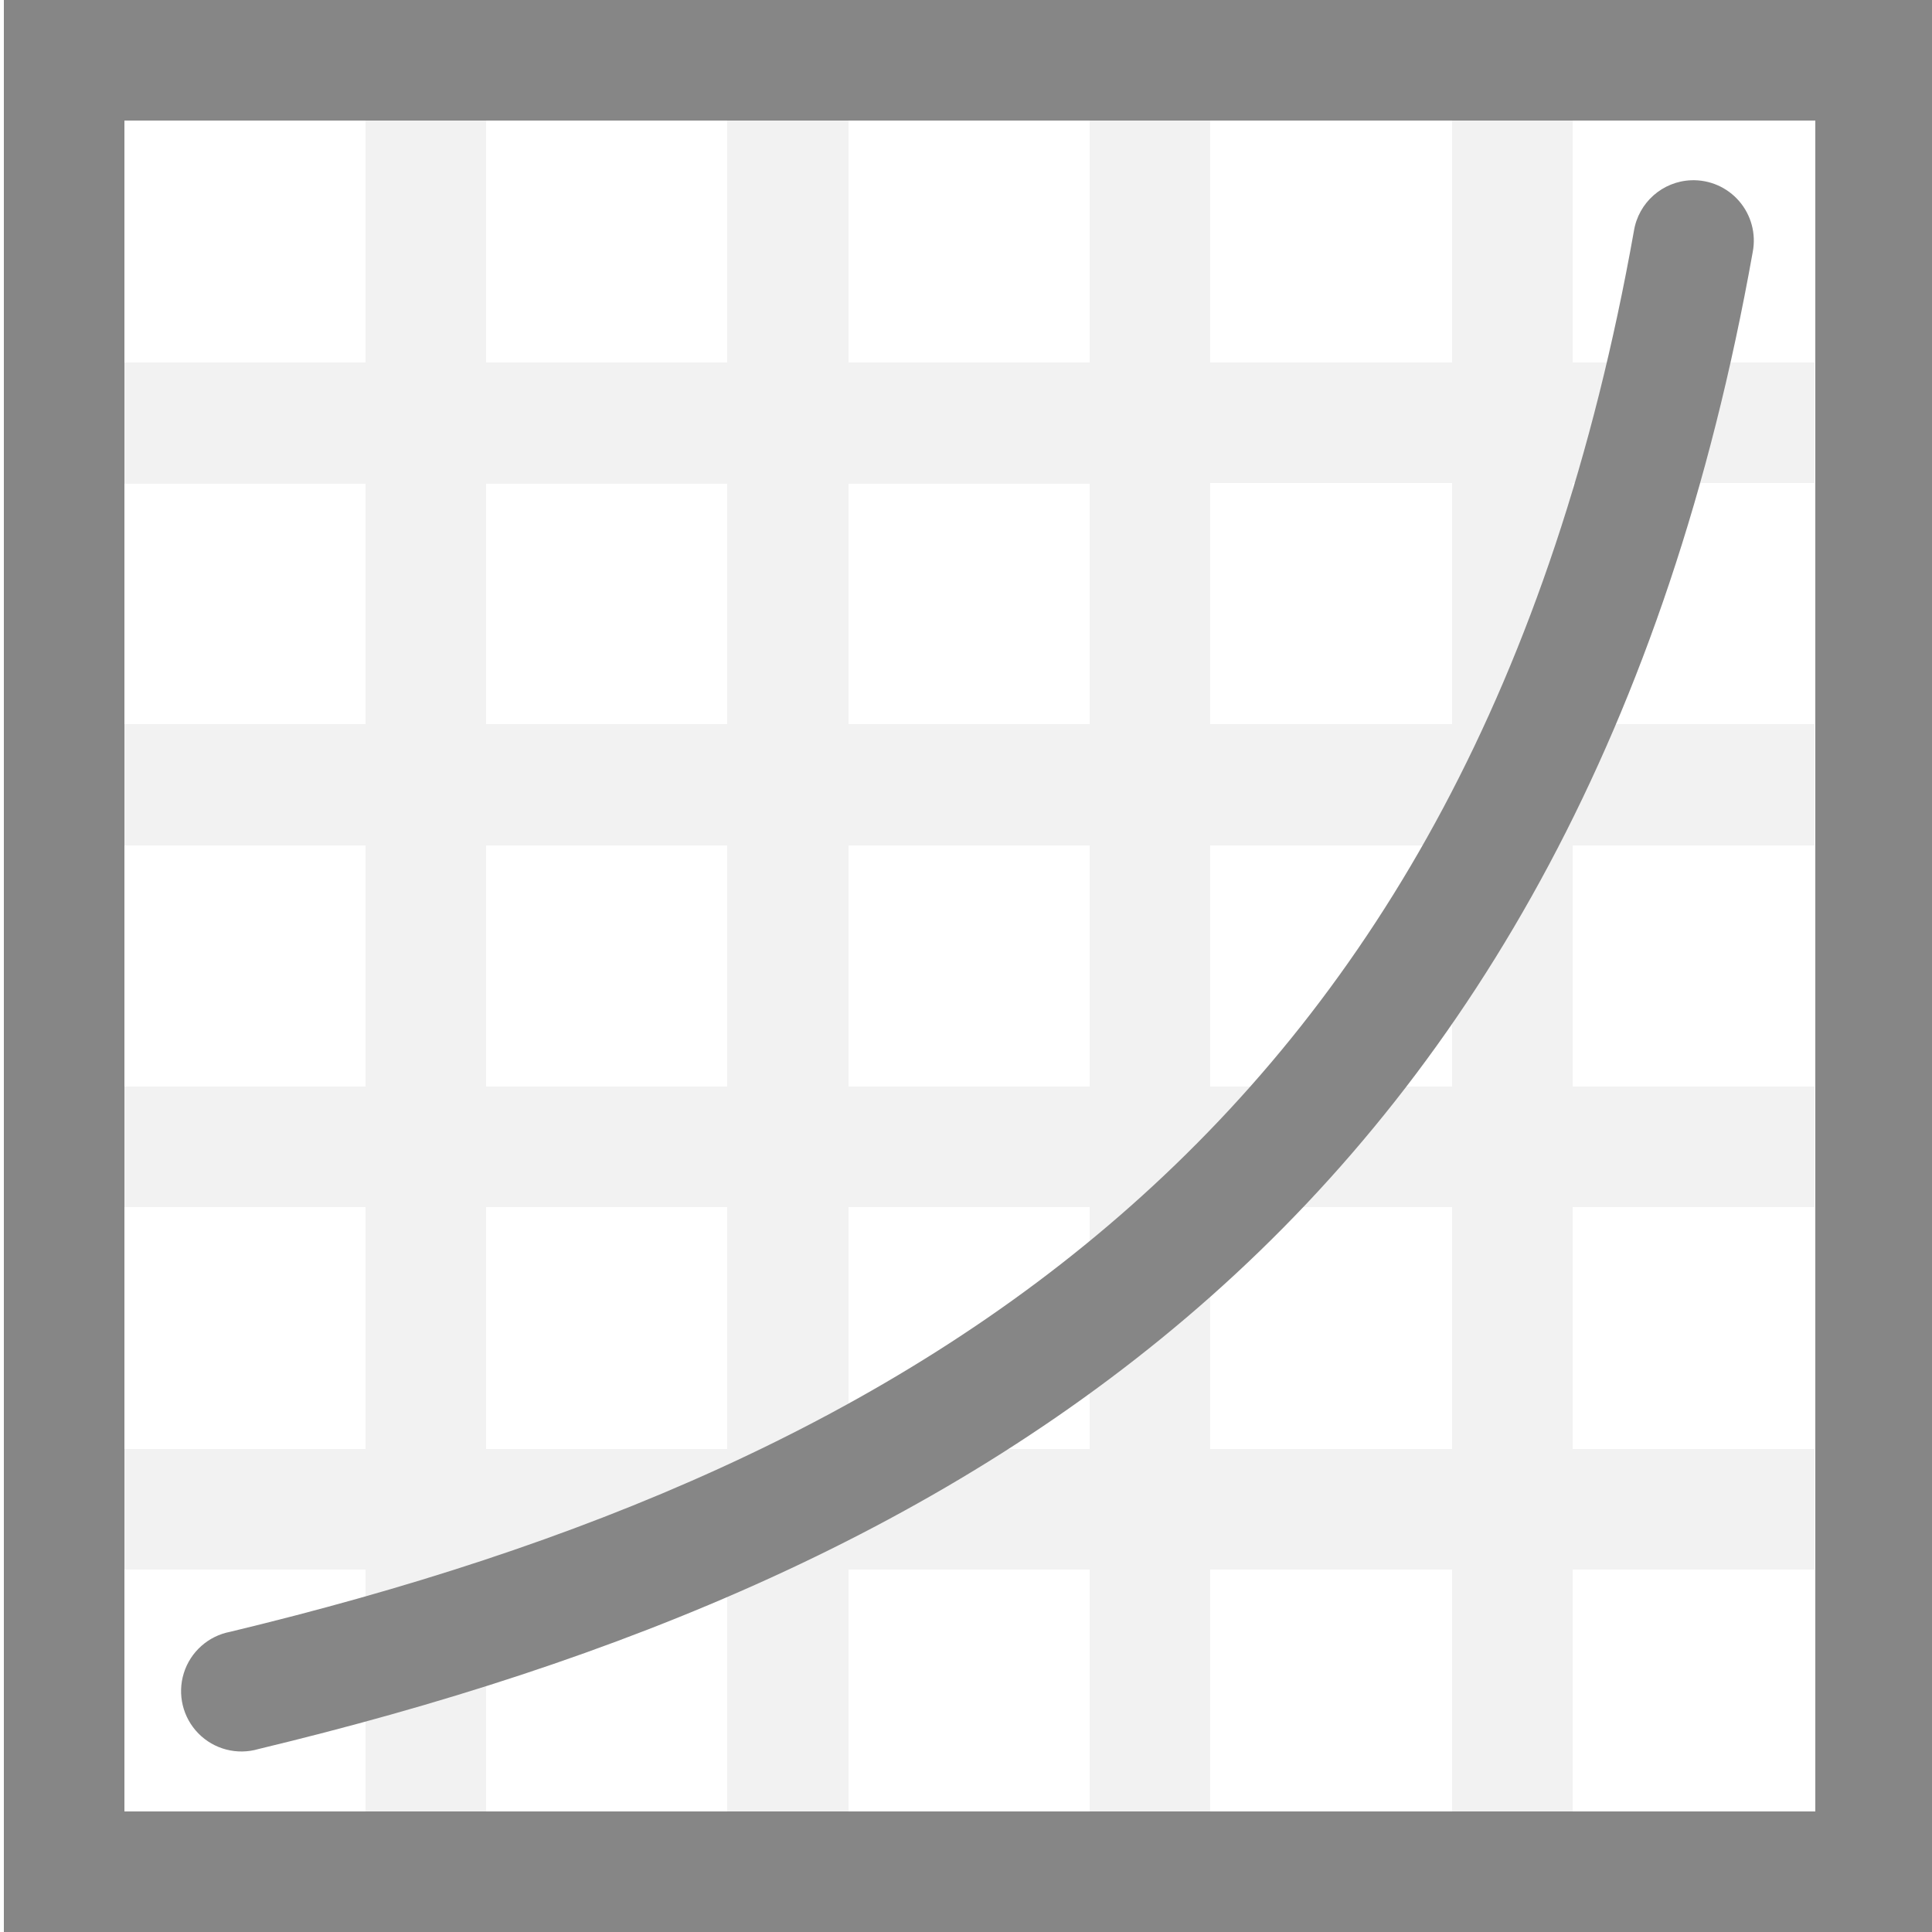
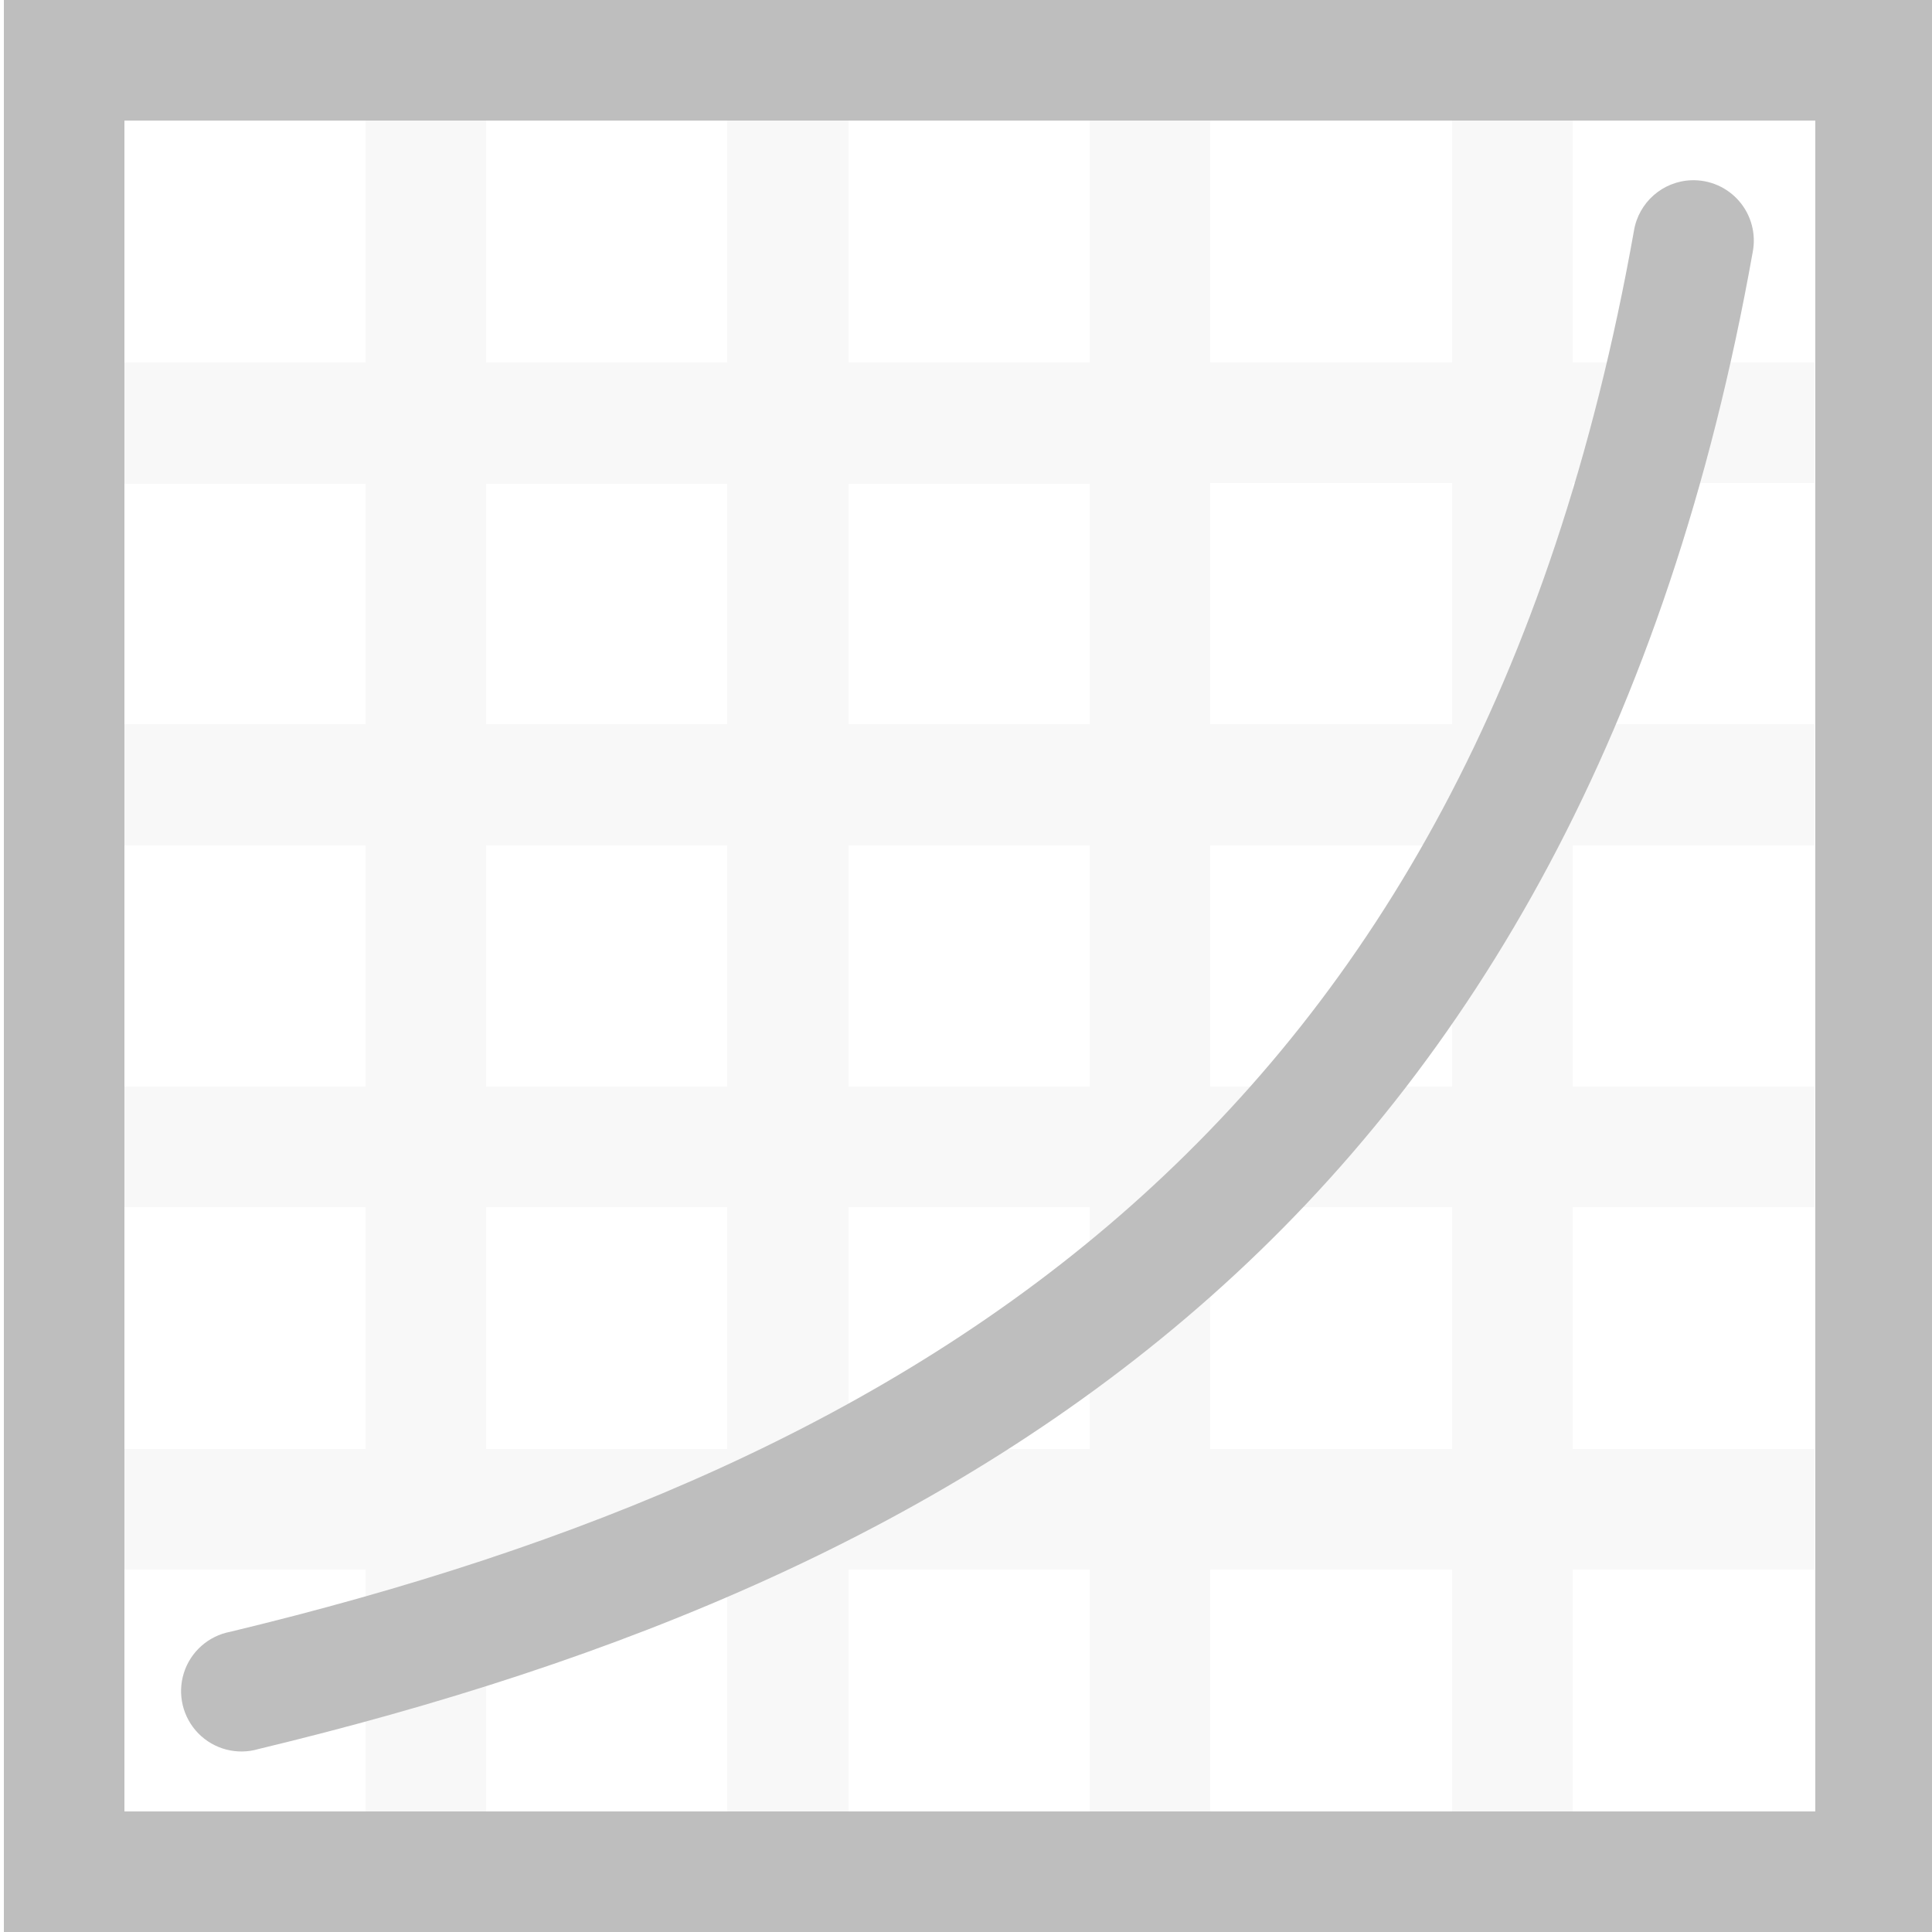
<svg xmlns="http://www.w3.org/2000/svg" width="16" height="16" id="svg2" version="1.1" shape-rendering="crispEdges">
  <defs id="defs4">
    <marker orient="auto" refY="0.0" refX="0.0" id="DiamondS" style="overflow:visible">
      <path id="path8477" d="M 0,-7.071 L -7.071,0 L 0,7.071 L 7.071,0 L 0,-7.071 z " style="fill-rule:evenodd;stroke:#000000;stroke-width:1.0pt" transform="scale(0.2)" />
    </marker>
    <marker orient="auto" refY="0.0" refX="0.0" id="Arrow2Send" style="overflow:visible;">
      <path id="path8425" style="fill-rule:evenodd;stroke-width:0.625;stroke-linejoin:round;" d="M 8.719,4.034 L -2.207,0.016 L 8.719,-4.002 C 6.973,-1.63 6.983,1.616 8.719,4.034 z " transform="scale(0.3) rotate(180) translate(-2.3,0)" />
    </marker>
    <marker orient="auto" refY="0.0" refX="0.0" id="Arrow1Lend" style="overflow:visible;">
      <path id="path8395" d="M 0.0,0.0 L 5.0,-5.0 L -12.5,0.0 L 5.0,5.0 L 0.0,0.0 z " style="fill-rule:evenodd;stroke:#000000;stroke-width:1.0pt;" transform="scale(0.8) rotate(180) translate(12.5,0)" />
    </marker>
    <linearGradient id="linearGradient3946">
      <stop id="stop3948" offset="0" style="stop-color:#000000;stop-opacity:0.747;" />
      <stop id="stop3950" offset="1" style="stop-color:#000000;stop-opacity:0.024;" />
    </linearGradient>
    <linearGradient id="linearGradient3830-9">
      <stop style="stop-color:#000000;stop-opacity:0.747;" offset="0" id="stop3832-7" />
      <stop style="stop-color:#000000;stop-opacity:0.024;" offset="1" id="stop3834-5" />
    </linearGradient>
    <linearGradient id="linearGradient3984">
      <stop style="stop-color:#f4deba;stop-opacity:1;" offset="0" id="stop3986" />
      <stop style="stop-color:#de9625;stop-opacity:0;" offset="1" id="stop3988" />
    </linearGradient>
  </defs>
  <g id="layer1" transform="translate(-31.97559,-220.3622)">
-     <path style="fill:#868686;fill-opacity:1;stroke:none" d="M 0.031 0 L 0.031 16 L 16.031 16 L 16.031 0 L 0.031 0 z M 1.031 1 L 15.031 1 L 15.031 15 L 1.031 15 L 1.031 1 z " id="path3789" transform="translate(31.97559,220.3622)" />
-     <path style="opacity:0.108;fill:#868686;fill-opacity:1;fill-rule:evenodd;stroke:none;stroke-width:1px;stroke-linecap:butt;stroke-linejoin:miter;stroke-opacity:1" d="M 3.025 1 L 3.025 3 L 1.025 3 L 1.023 3.994 L 1.027 4.006 L 3.025 4.006 L 3.025 6 L 1.027 6 L 1.027 7 L 3.025 7 L 3.025 9 L 1.027 9 L 1.027 10 L 3.025 10 L 3.025 12 L 1.027 12 L 1.027 13 L 3.025 13 L 3.025 15 L 4.025 15 L 4.025 13 L 6.025 13 L 6.025 15 L 7.025 15 L 7.025 13 L 9.025 13 L 9.025 15 L 10.025 15 L 10.025 13 L 12.025 13 L 12.025 15 L 13.025 15 L 13.025 13 L 15.027 13 L 15.027 12 L 13.025 12 L 13.025 10 L 15.027 10 L 15.027 9 L 13.025 9 L 13.025 7 L 15.027 7 L 15.027 6 L 13.025 6 L 13.025 4 L 15.025 4 L 15.025 3 L 13.025 3 L 13.025 1 L 12.025 1 L 12.025 3 L 10.025 3 L 10.025 1 L 9.025 1 L 9.025 3 L 7.025 3 L 7.025 1 L 6.025 1 L 6.025 3 L 4.025 3 L 4.025 1 L 3.025 1 z M 10.025 4.002 L 12.025 4.002 L 12.025 6 L 10.025 6 L 10.025 4.002 z M 4.025 4.004 L 6.025 4.004 L 6.025 6 L 4.025 6 L 4.025 4.004 z M 7.025 4.004 L 9.025 4.004 L 9.025 6 L 7.025 6 L 7.025 4.004 z M 4.025 7 L 6.025 7 L 6.025 9 L 4.025 9 L 4.025 7 z M 7.025 7 L 9.025 7 L 9.025 9 L 7.025 9 L 7.025 7 z M 10.025 7 L 12.025 7 L 12.025 9 L 10.025 9 L 10.025 7 z M 4.025 10 L 6.025 10 L 6.025 12 L 4.025 12 L 4.025 10 z M 7.025 10 L 9.025 10 L 9.025 12 L 7.025 12 L 7.025 10 z M 10.025 10 L 12.025 10 L 12.025 12 L 10.025 12 L 10.025 10 z " id="path5266" transform="translate(31.97559,220.3622)" />
-     <path style="color:#000000;font-style:normal;font-variant:normal;font-weight:normal;font-stretch:normal;font-size:medium;line-height:normal;font-family:sans-serif;text-indent:0;text-align:start;text-decoration:none;text-decoration-line:none;text-decoration-style:solid;text-decoration-color:#000000;letter-spacing:normal;word-spacing:normal;text-transform:none;direction:ltr;block-progression:tb;writing-mode:lr-tb;baseline-shift:baseline;text-anchor:start;white-space:normal;clip-rule:nonzero;display:inline;overflow:visible;visibility:visible;opacity:1;isolation:auto;mix-blend-mode:normal;color-interpolation:sRGB;color-interpolation-filters:linearRGB;solid-color:#000000;solid-opacity:1;fill:#868686;fill-opacity:1;fill-rule:evenodd;stroke:none;stroke-width:1px;stroke-linecap:round;stroke-linejoin:miter;stroke-miterlimit:4;stroke-dasharray:none;stroke-dashoffset:0;stroke-opacity:1;color-rendering:auto;image-rendering:auto;shape-rendering:auto;text-rendering:auto;enable-background:accumulate" d="m 45.982,221.855 a 0.5,0.5 0 0 0 -0.475,0.42 c -0.67,3.761 -2.151,6.286 -4.164,8.072 -2.013,1.786 -4.585,2.837 -7.461,3.529 a 0.5,0.5 0 1 0 0.234,0.971 c 2.967,-0.714 5.707,-1.814 7.891,-3.752 2.183,-1.938 3.782,-4.709 4.484,-8.646 a 0.5,0.5 0 0 0 -0.51,-0.594 z" id="path5913" />
+     <path style="fill:#bebebe;fill-opacity:1;stroke:none" d="M 0.031 0 L 0.031 16 L 16.031 16 L 16.031 0 L 0.031 0 z M 1.031 1 L 15.031 1 L 15.031 15 L 1.031 15 L 1.031 1 z " id="path3789" transform="translate(31.97559,220.3622)" />
+     <path style="opacity:0.108;fill:#bebebe;fill-opacity:1;fill-rule:evenodd;stroke:none;stroke-width:1px;stroke-linecap:butt;stroke-linejoin:miter;stroke-opacity:1" d="M 3.025 1 L 3.025 3 L 1.025 3 L 1.023 3.994 L 1.027 4.006 L 3.025 4.006 L 3.025 6 L 1.027 6 L 1.027 7 L 3.025 7 L 3.025 9 L 1.027 9 L 1.027 10 L 3.025 10 L 3.025 12 L 1.027 12 L 1.027 13 L 3.025 13 L 3.025 15 L 4.025 15 L 4.025 13 L 6.025 13 L 6.025 15 L 7.025 15 L 7.025 13 L 9.025 13 L 9.025 15 L 10.025 15 L 10.025 13 L 12.025 13 L 12.025 15 L 13.025 15 L 13.025 13 L 15.027 13 L 15.027 12 L 13.025 12 L 13.025 10 L 15.027 10 L 15.027 9 L 13.025 9 L 13.025 7 L 15.027 7 L 15.027 6 L 13.025 6 L 13.025 4 L 15.025 4 L 15.025 3 L 13.025 3 L 13.025 1 L 12.025 1 L 12.025 3 L 10.025 3 L 10.025 1 L 9.025 1 L 9.025 3 L 7.025 3 L 7.025 1 L 6.025 1 L 6.025 3 L 4.025 3 L 4.025 1 L 3.025 1 z M 10.025 4.002 L 12.025 4.002 L 12.025 6 L 10.025 6 L 10.025 4.002 z M 4.025 4.004 L 6.025 4.004 L 6.025 6 L 4.025 6 L 4.025 4.004 z M 7.025 4.004 L 9.025 4.004 L 9.025 6 L 7.025 6 L 7.025 4.004 z M 4.025 7 L 6.025 7 L 6.025 9 L 4.025 9 L 4.025 7 z M 7.025 7 L 9.025 7 L 9.025 9 L 7.025 9 L 7.025 7 z M 10.025 7 L 12.025 7 L 12.025 9 L 10.025 9 L 10.025 7 z M 4.025 10 L 6.025 10 L 6.025 12 L 4.025 12 L 4.025 10 z M 7.025 10 L 9.025 10 L 9.025 12 L 7.025 12 L 7.025 10 z M 10.025 10 L 12.025 10 L 12.025 12 L 10.025 12 L 10.025 10 z " id="path5266" transform="translate(31.97559,220.3622)" />
+     <path style="color:#000000;font-style:normal;font-variant:normal;font-weight:normal;font-stretch:normal;font-size:medium;line-height:normal;font-family:sans-serif;text-indent:0;text-align:start;text-decoration:none;text-decoration-line:none;text-decoration-style:solid;text-decoration-color:#000000;letter-spacing:normal;word-spacing:normal;text-transform:none;direction:ltr;block-progression:tb;writing-mode:lr-tb;baseline-shift:baseline;text-anchor:start;white-space:normal;clip-rule:nonzero;display:inline;overflow:visible;visibility:visible;opacity:1;isolation:auto;mix-blend-mode:normal;color-interpolation:sRGB;color-interpolation-filters:linearRGB;solid-color:#000000;solid-opacity:1;fill:#bebebe;fill-opacity:1;fill-rule:evenodd;stroke:none;stroke-width:1px;stroke-linecap:round;stroke-linejoin:miter;stroke-miterlimit:4;stroke-dasharray:none;stroke-dashoffset:0;stroke-opacity:1;color-rendering:auto;image-rendering:auto;shape-rendering:auto;text-rendering:auto;enable-background:accumulate" d="m 45.982,221.855 a 0.5,0.5 0 0 0 -0.475,0.42 c -0.67,3.761 -2.151,6.286 -4.164,8.072 -2.013,1.786 -4.585,2.837 -7.461,3.529 a 0.5,0.5 0 1 0 0.234,0.971 c 2.967,-0.714 5.707,-1.814 7.891,-3.752 2.183,-1.938 3.782,-4.709 4.484,-8.646 a 0.5,0.5 0 0 0 -0.51,-0.594 z" id="path5913" />
  </g>
</svg>
